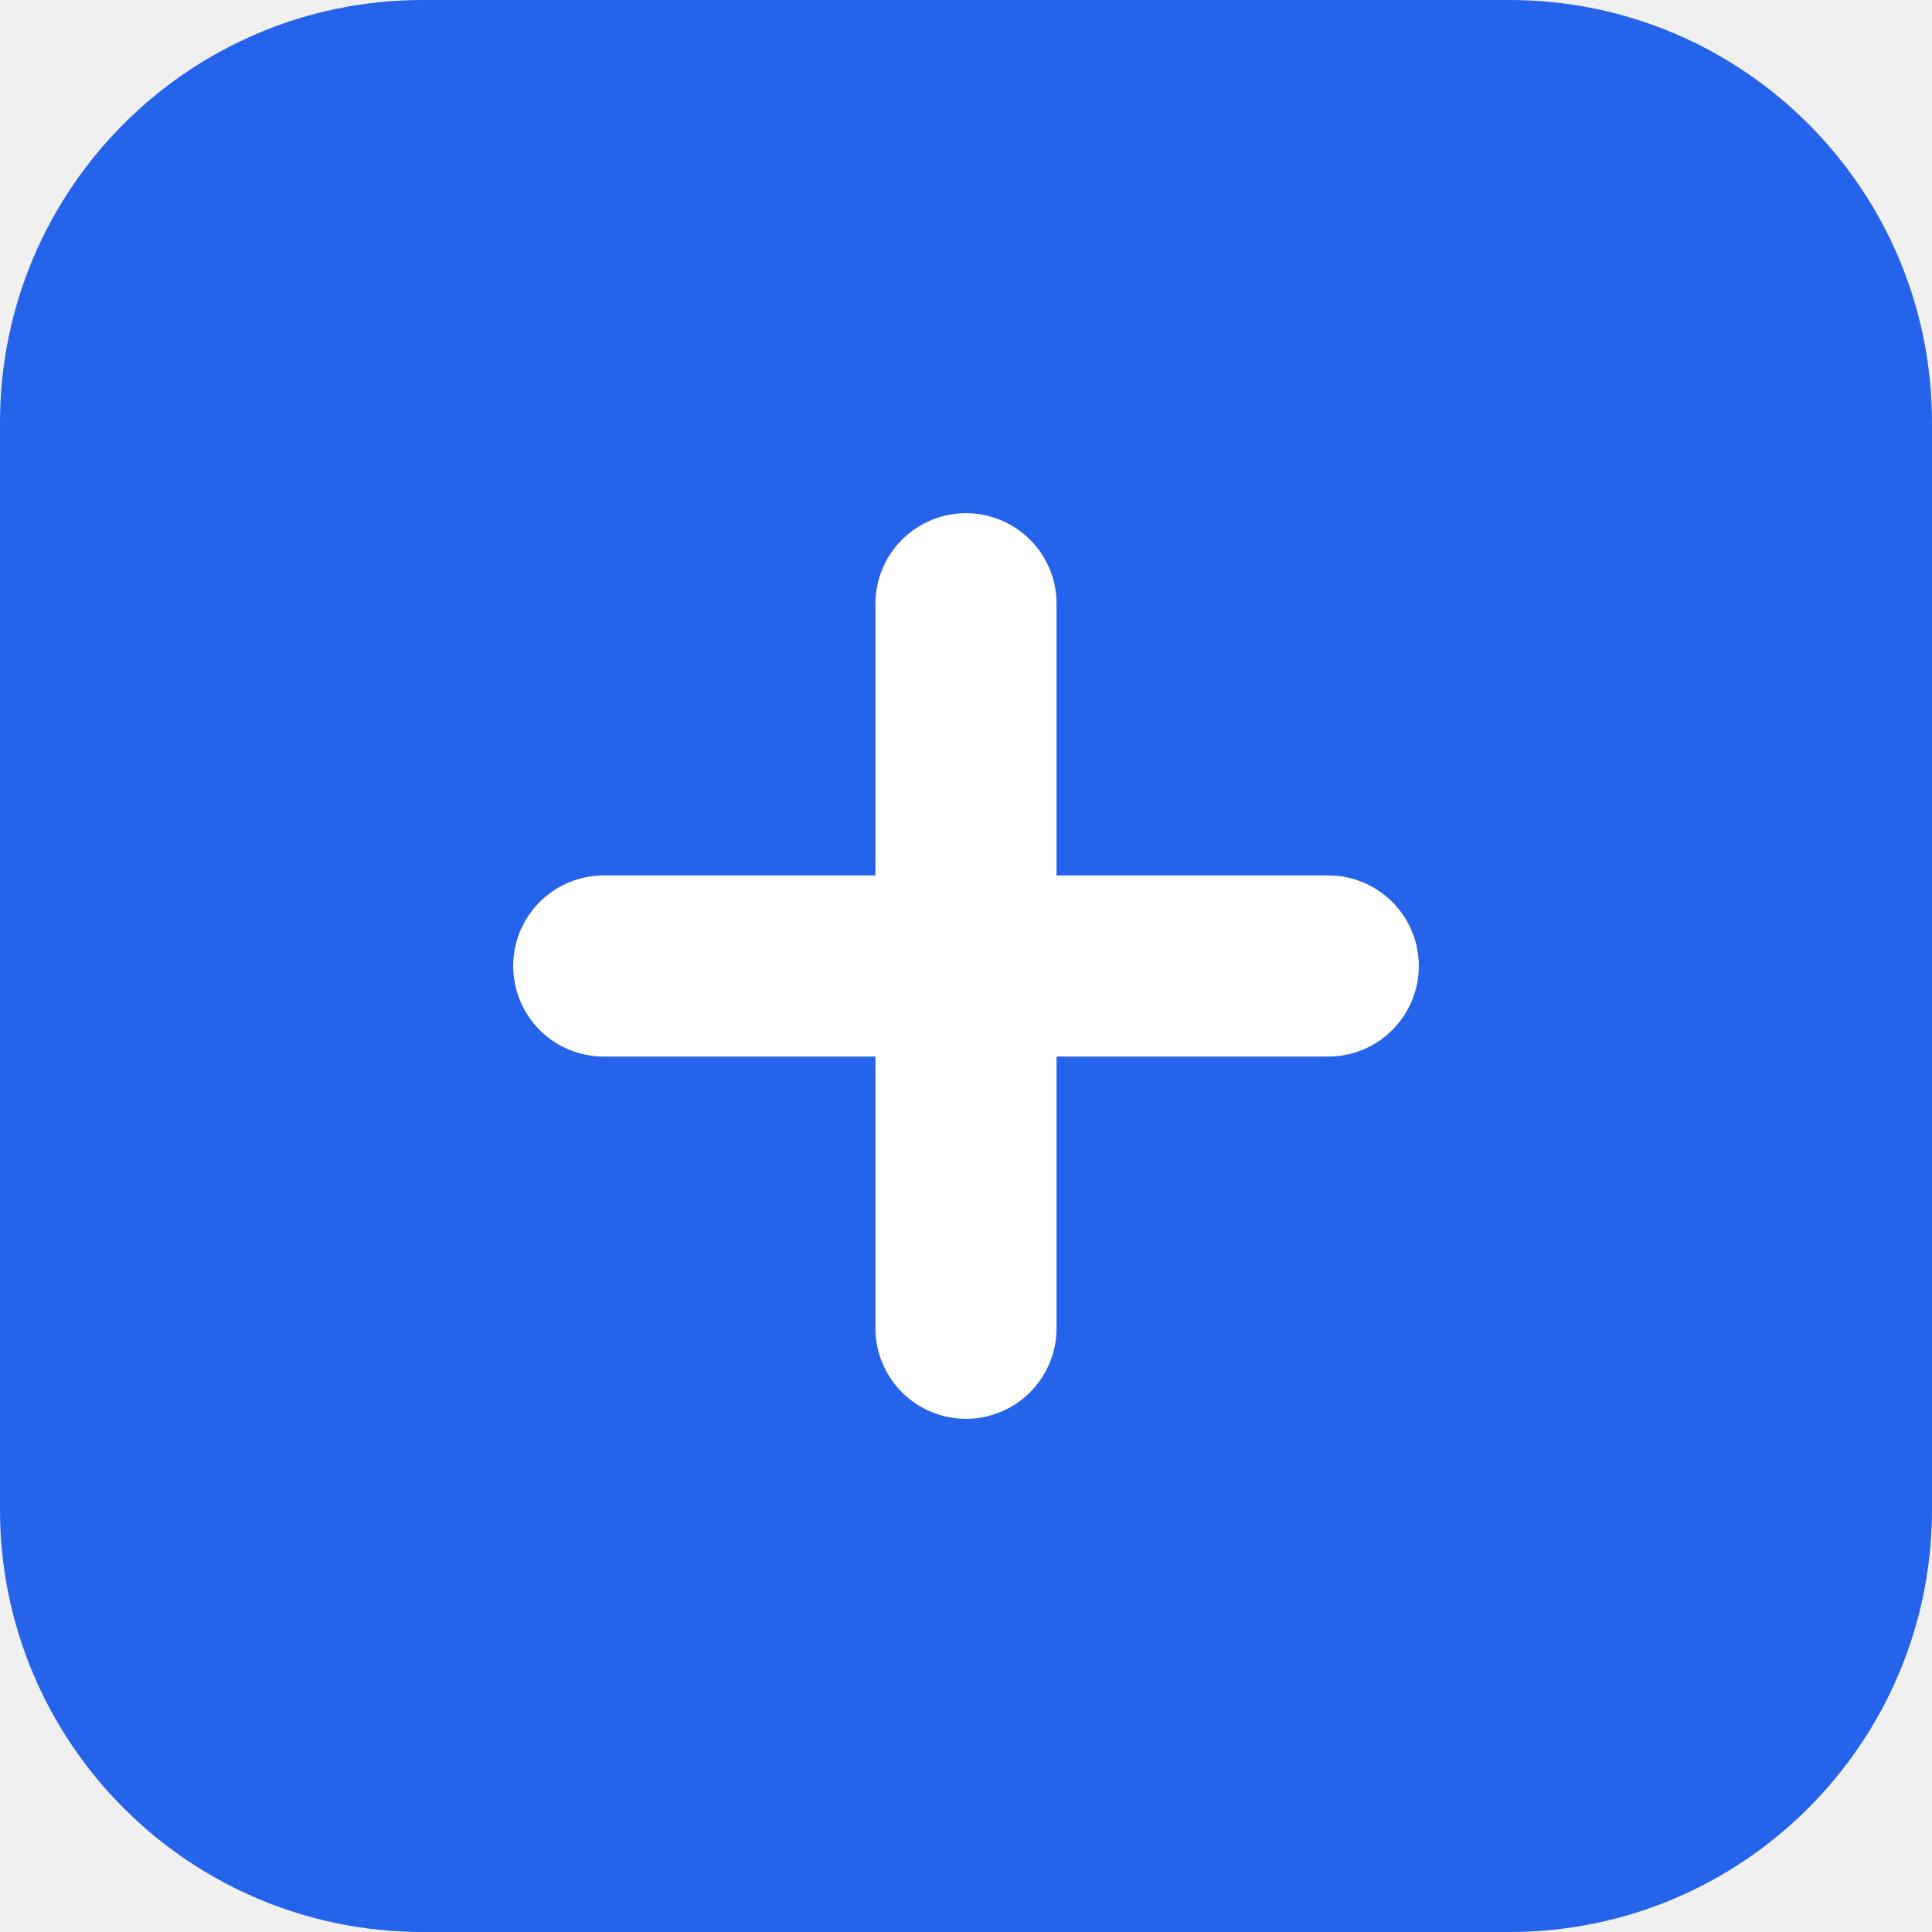
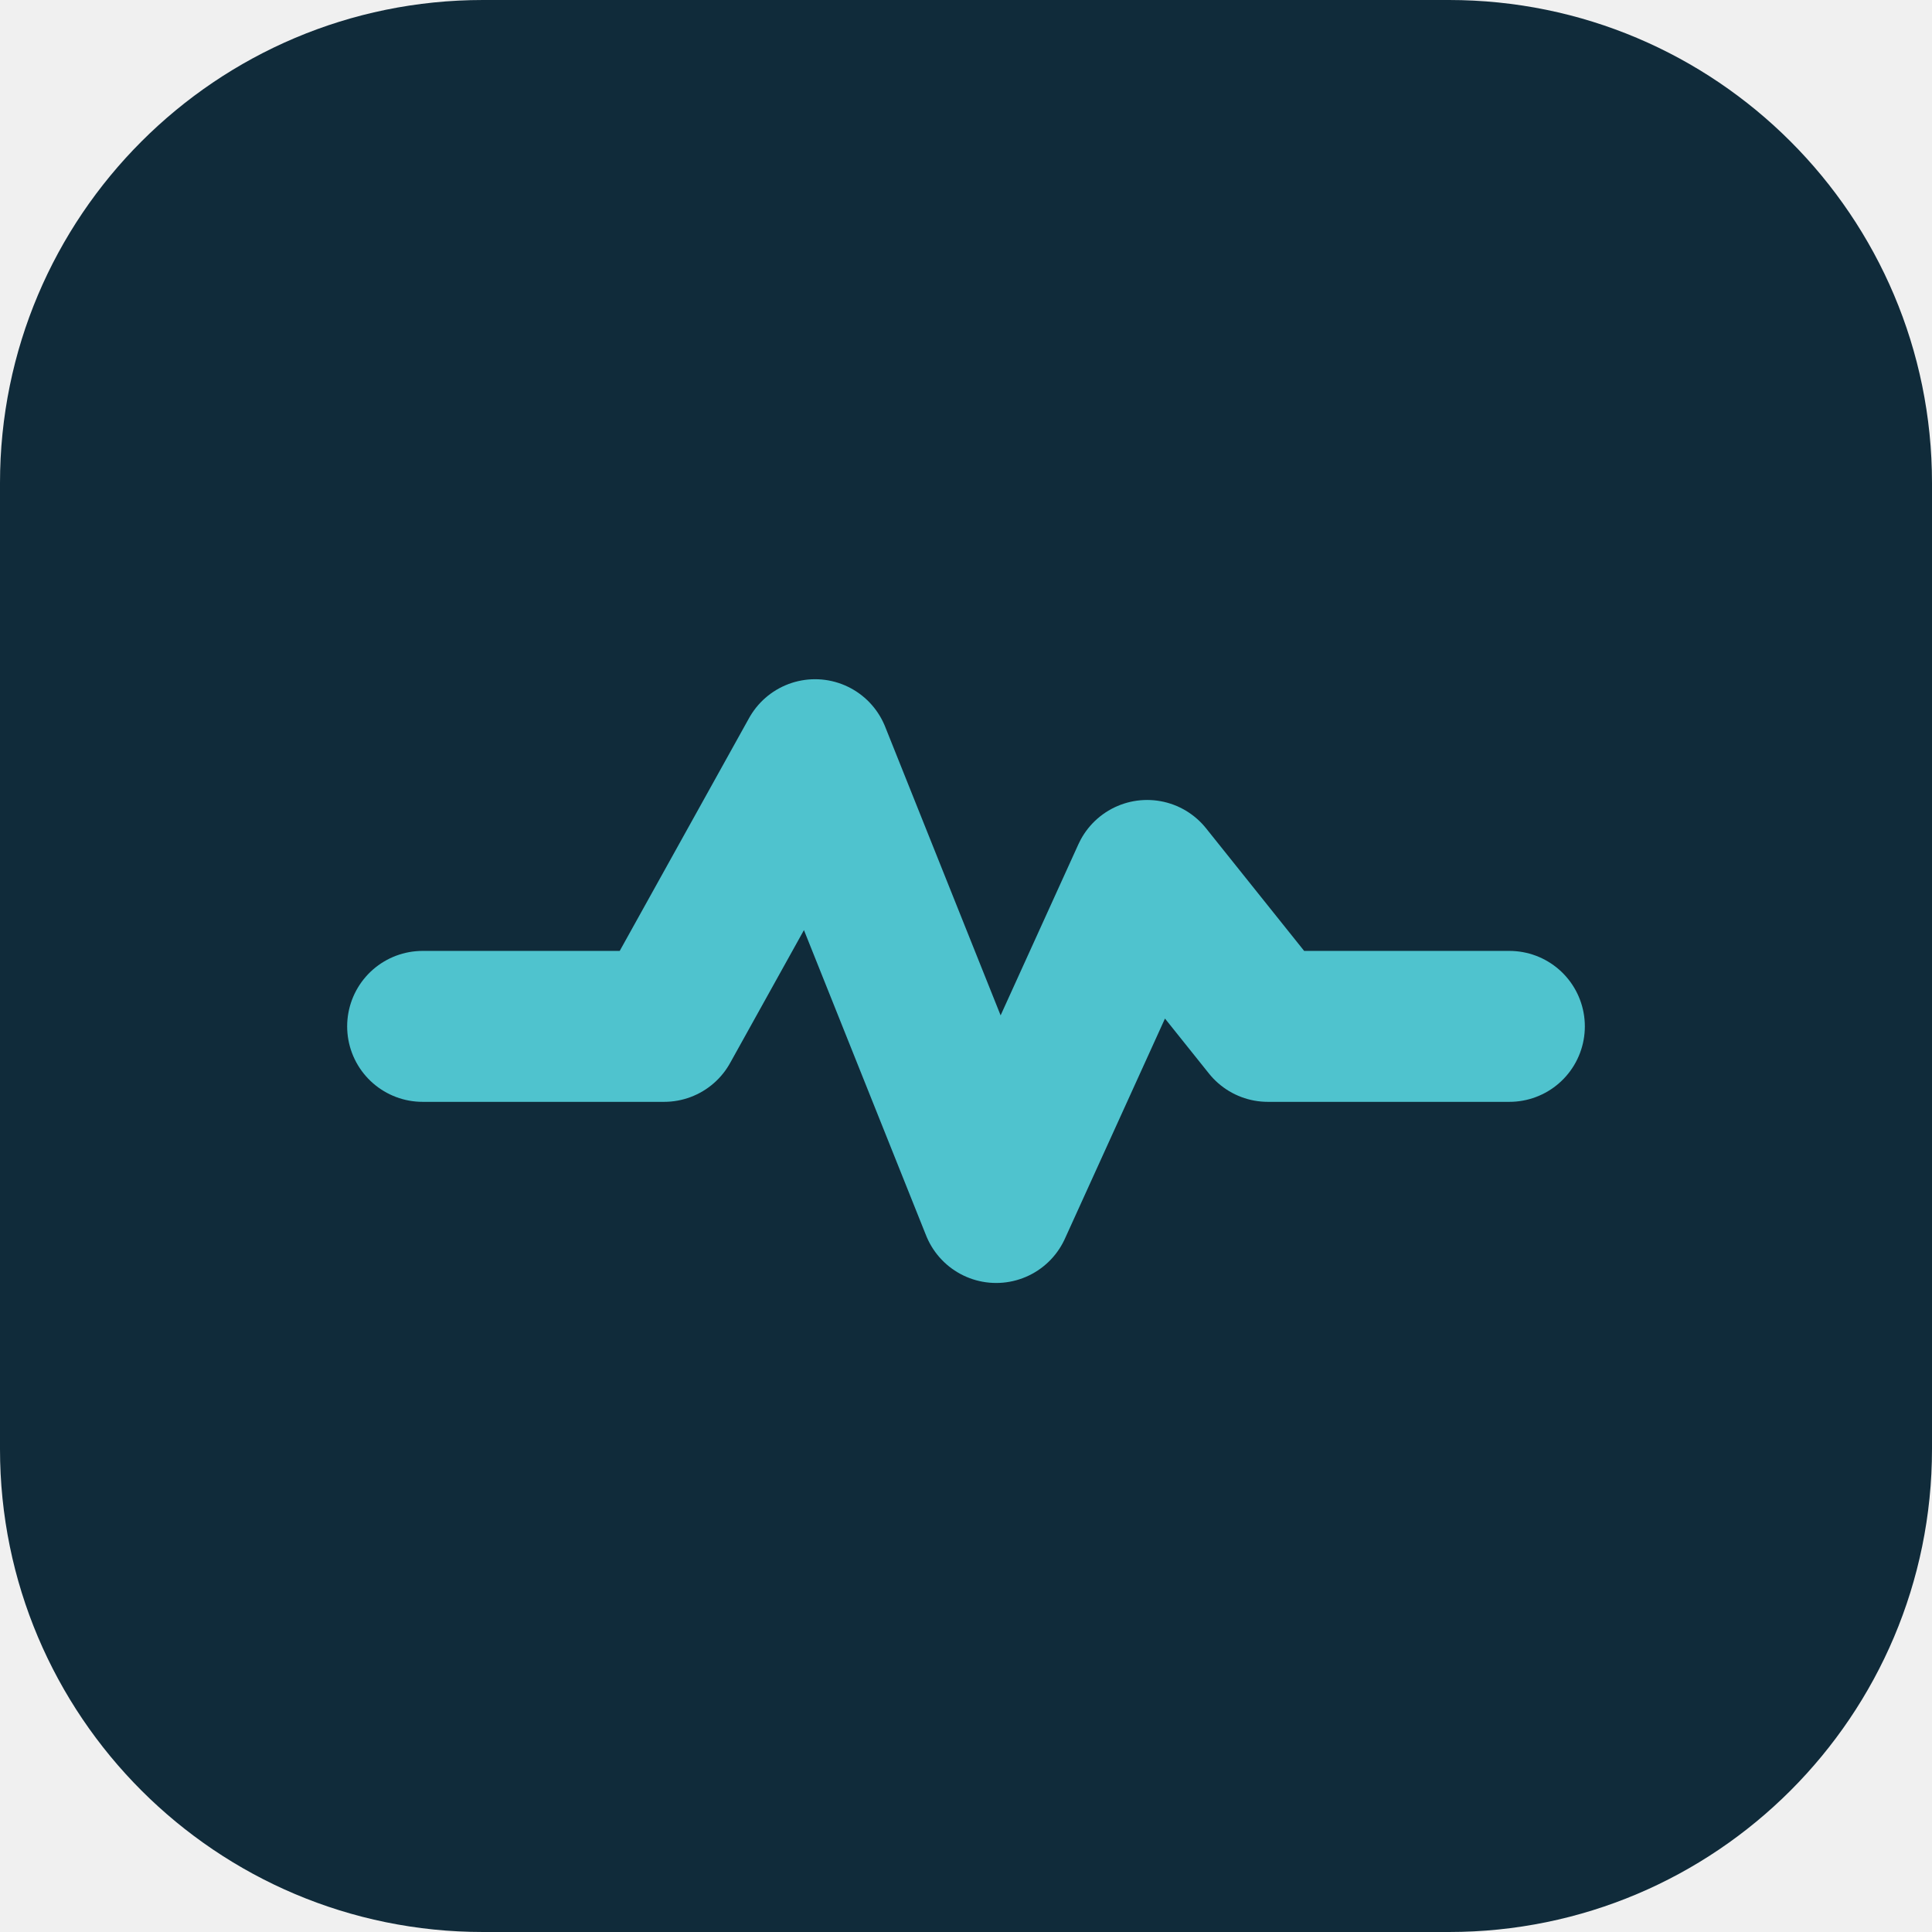
<svg xmlns="http://www.w3.org/2000/svg" viewBox="0 0 64 64">
-   <rect width="64" height="64" rx="14" fill="#2563eb" />
-   <path d="M20 32h24M32 20v24" stroke="#fff" stroke-width="6" stroke-linecap="round" />
+   <rect width="64" height="64" rx="16" fill="#102B3A" />
+   <path d="M14 34h8l5-9 6 15 5-11 4 5h8" fill="none" stroke="#4FC3CE" stroke-width="5" stroke-linecap="round" stroke-linejoin="round" />
</svg>
